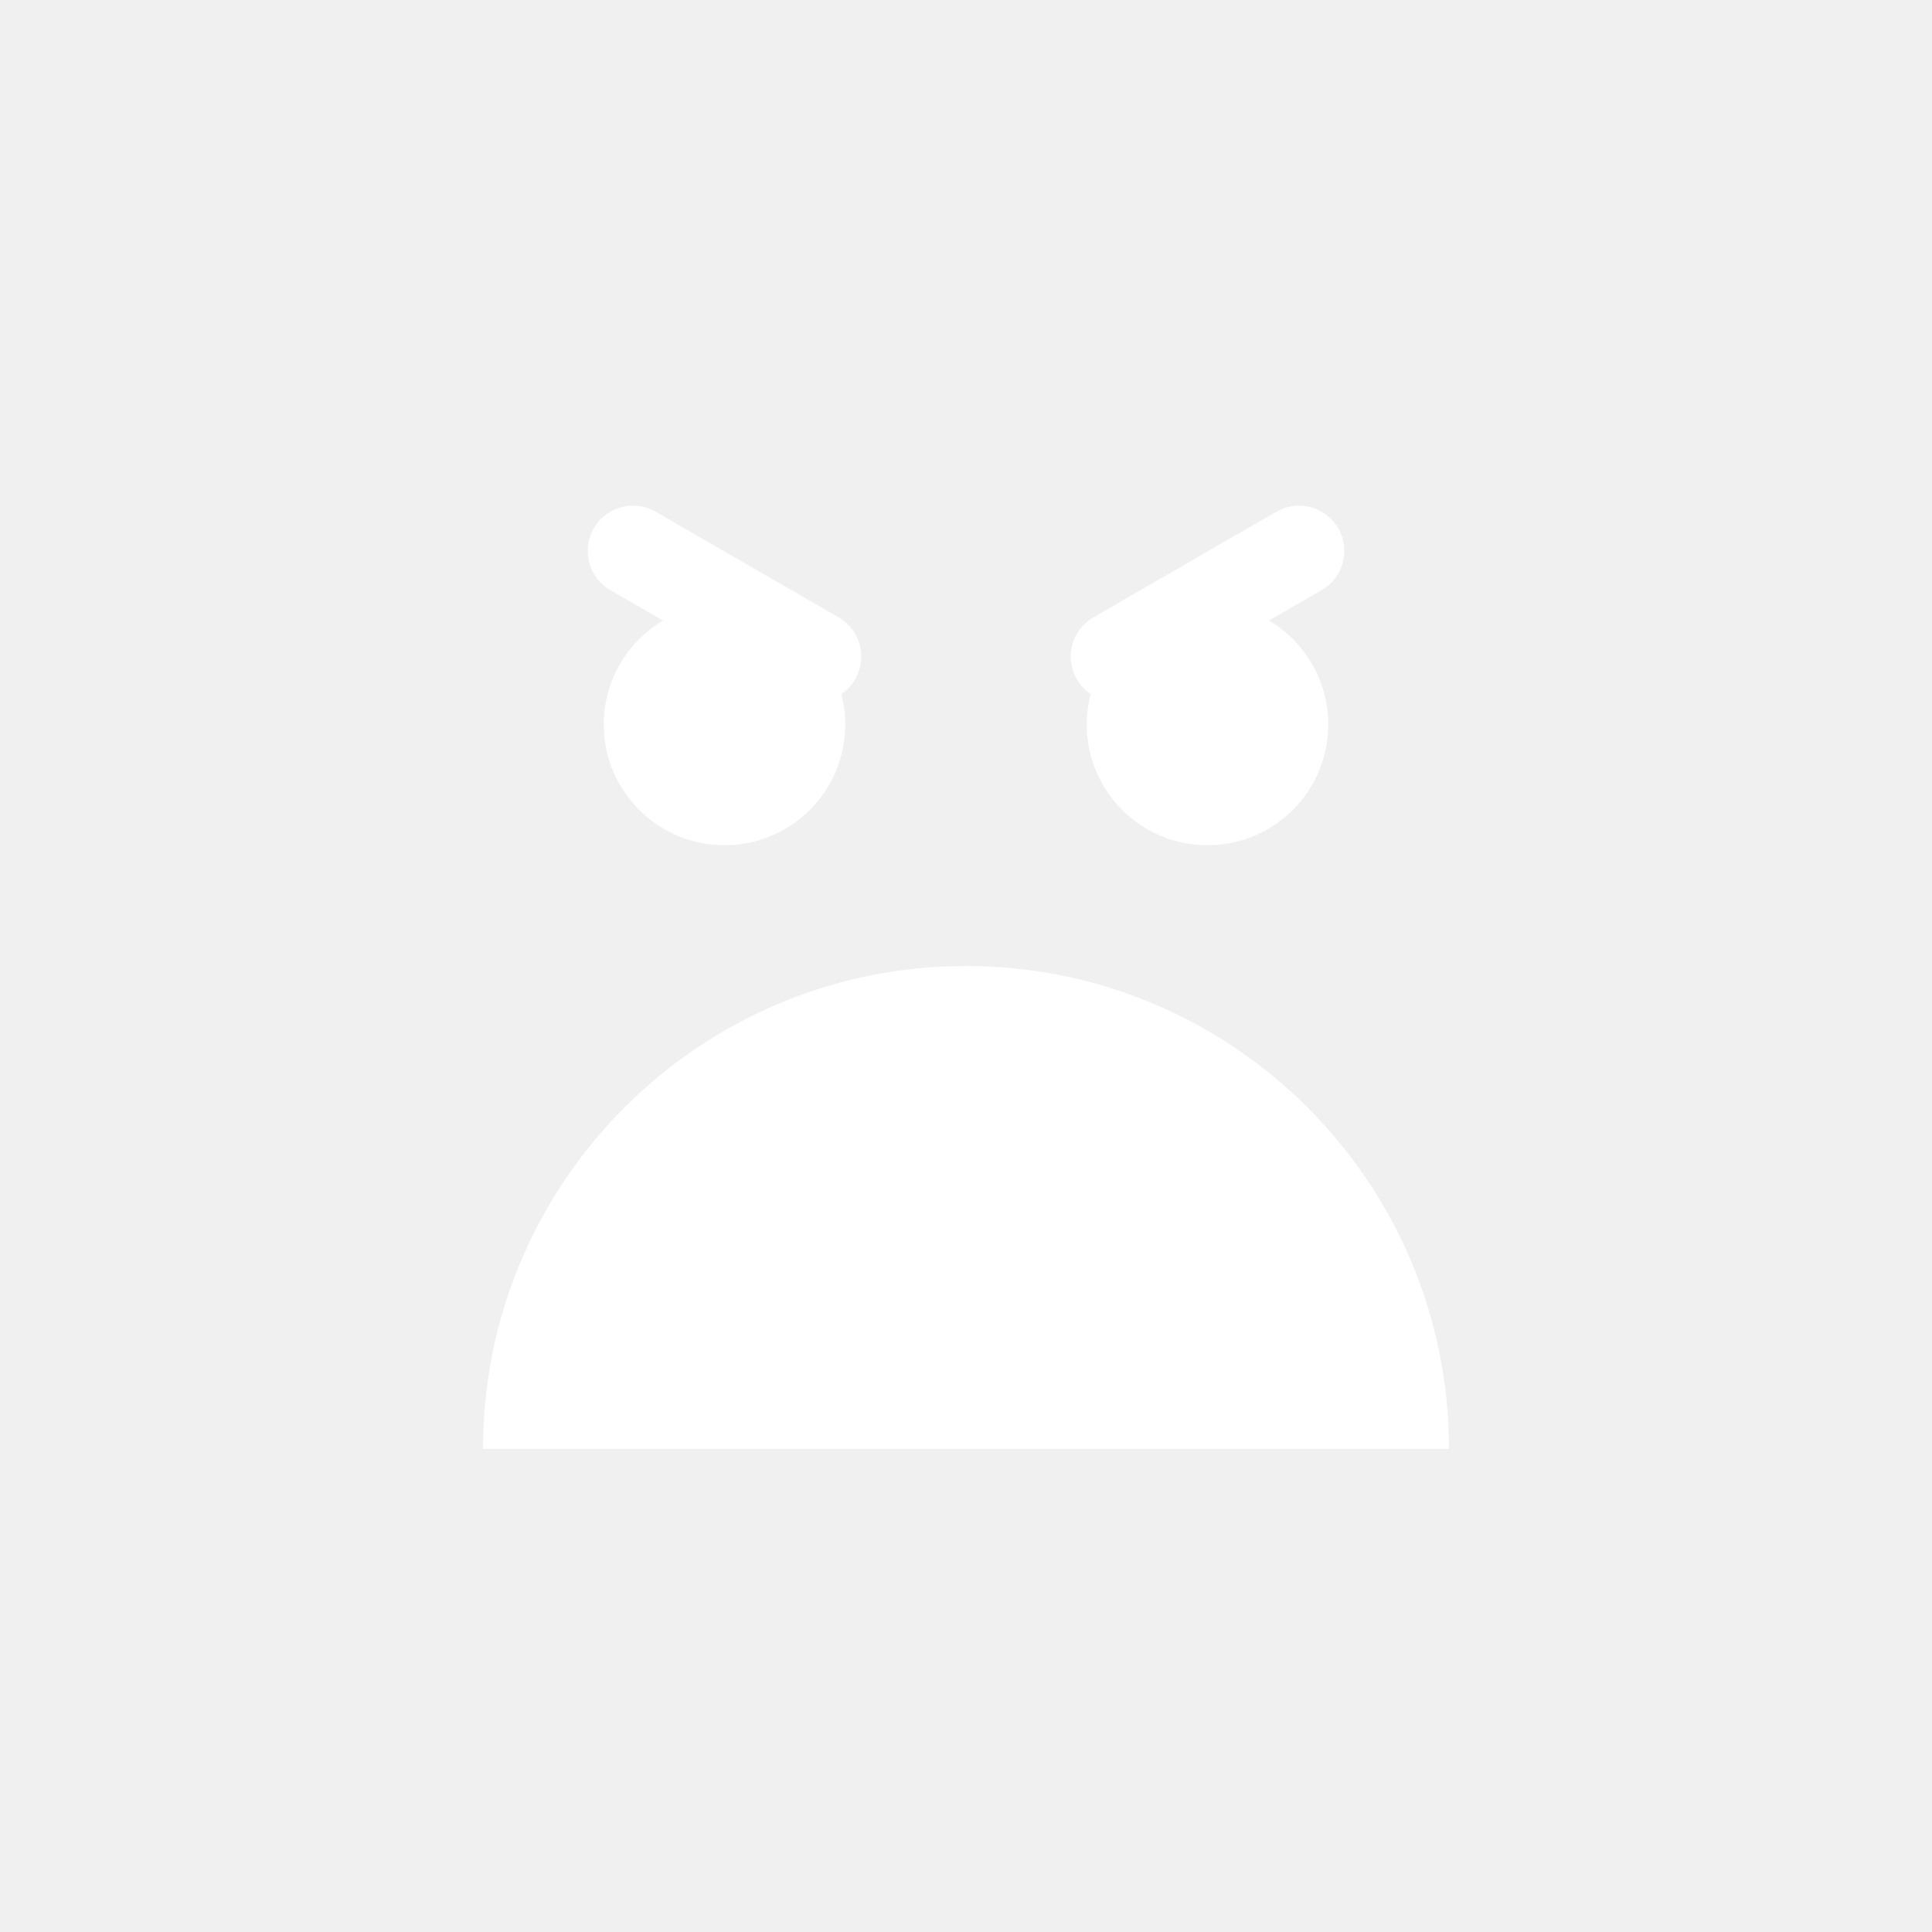
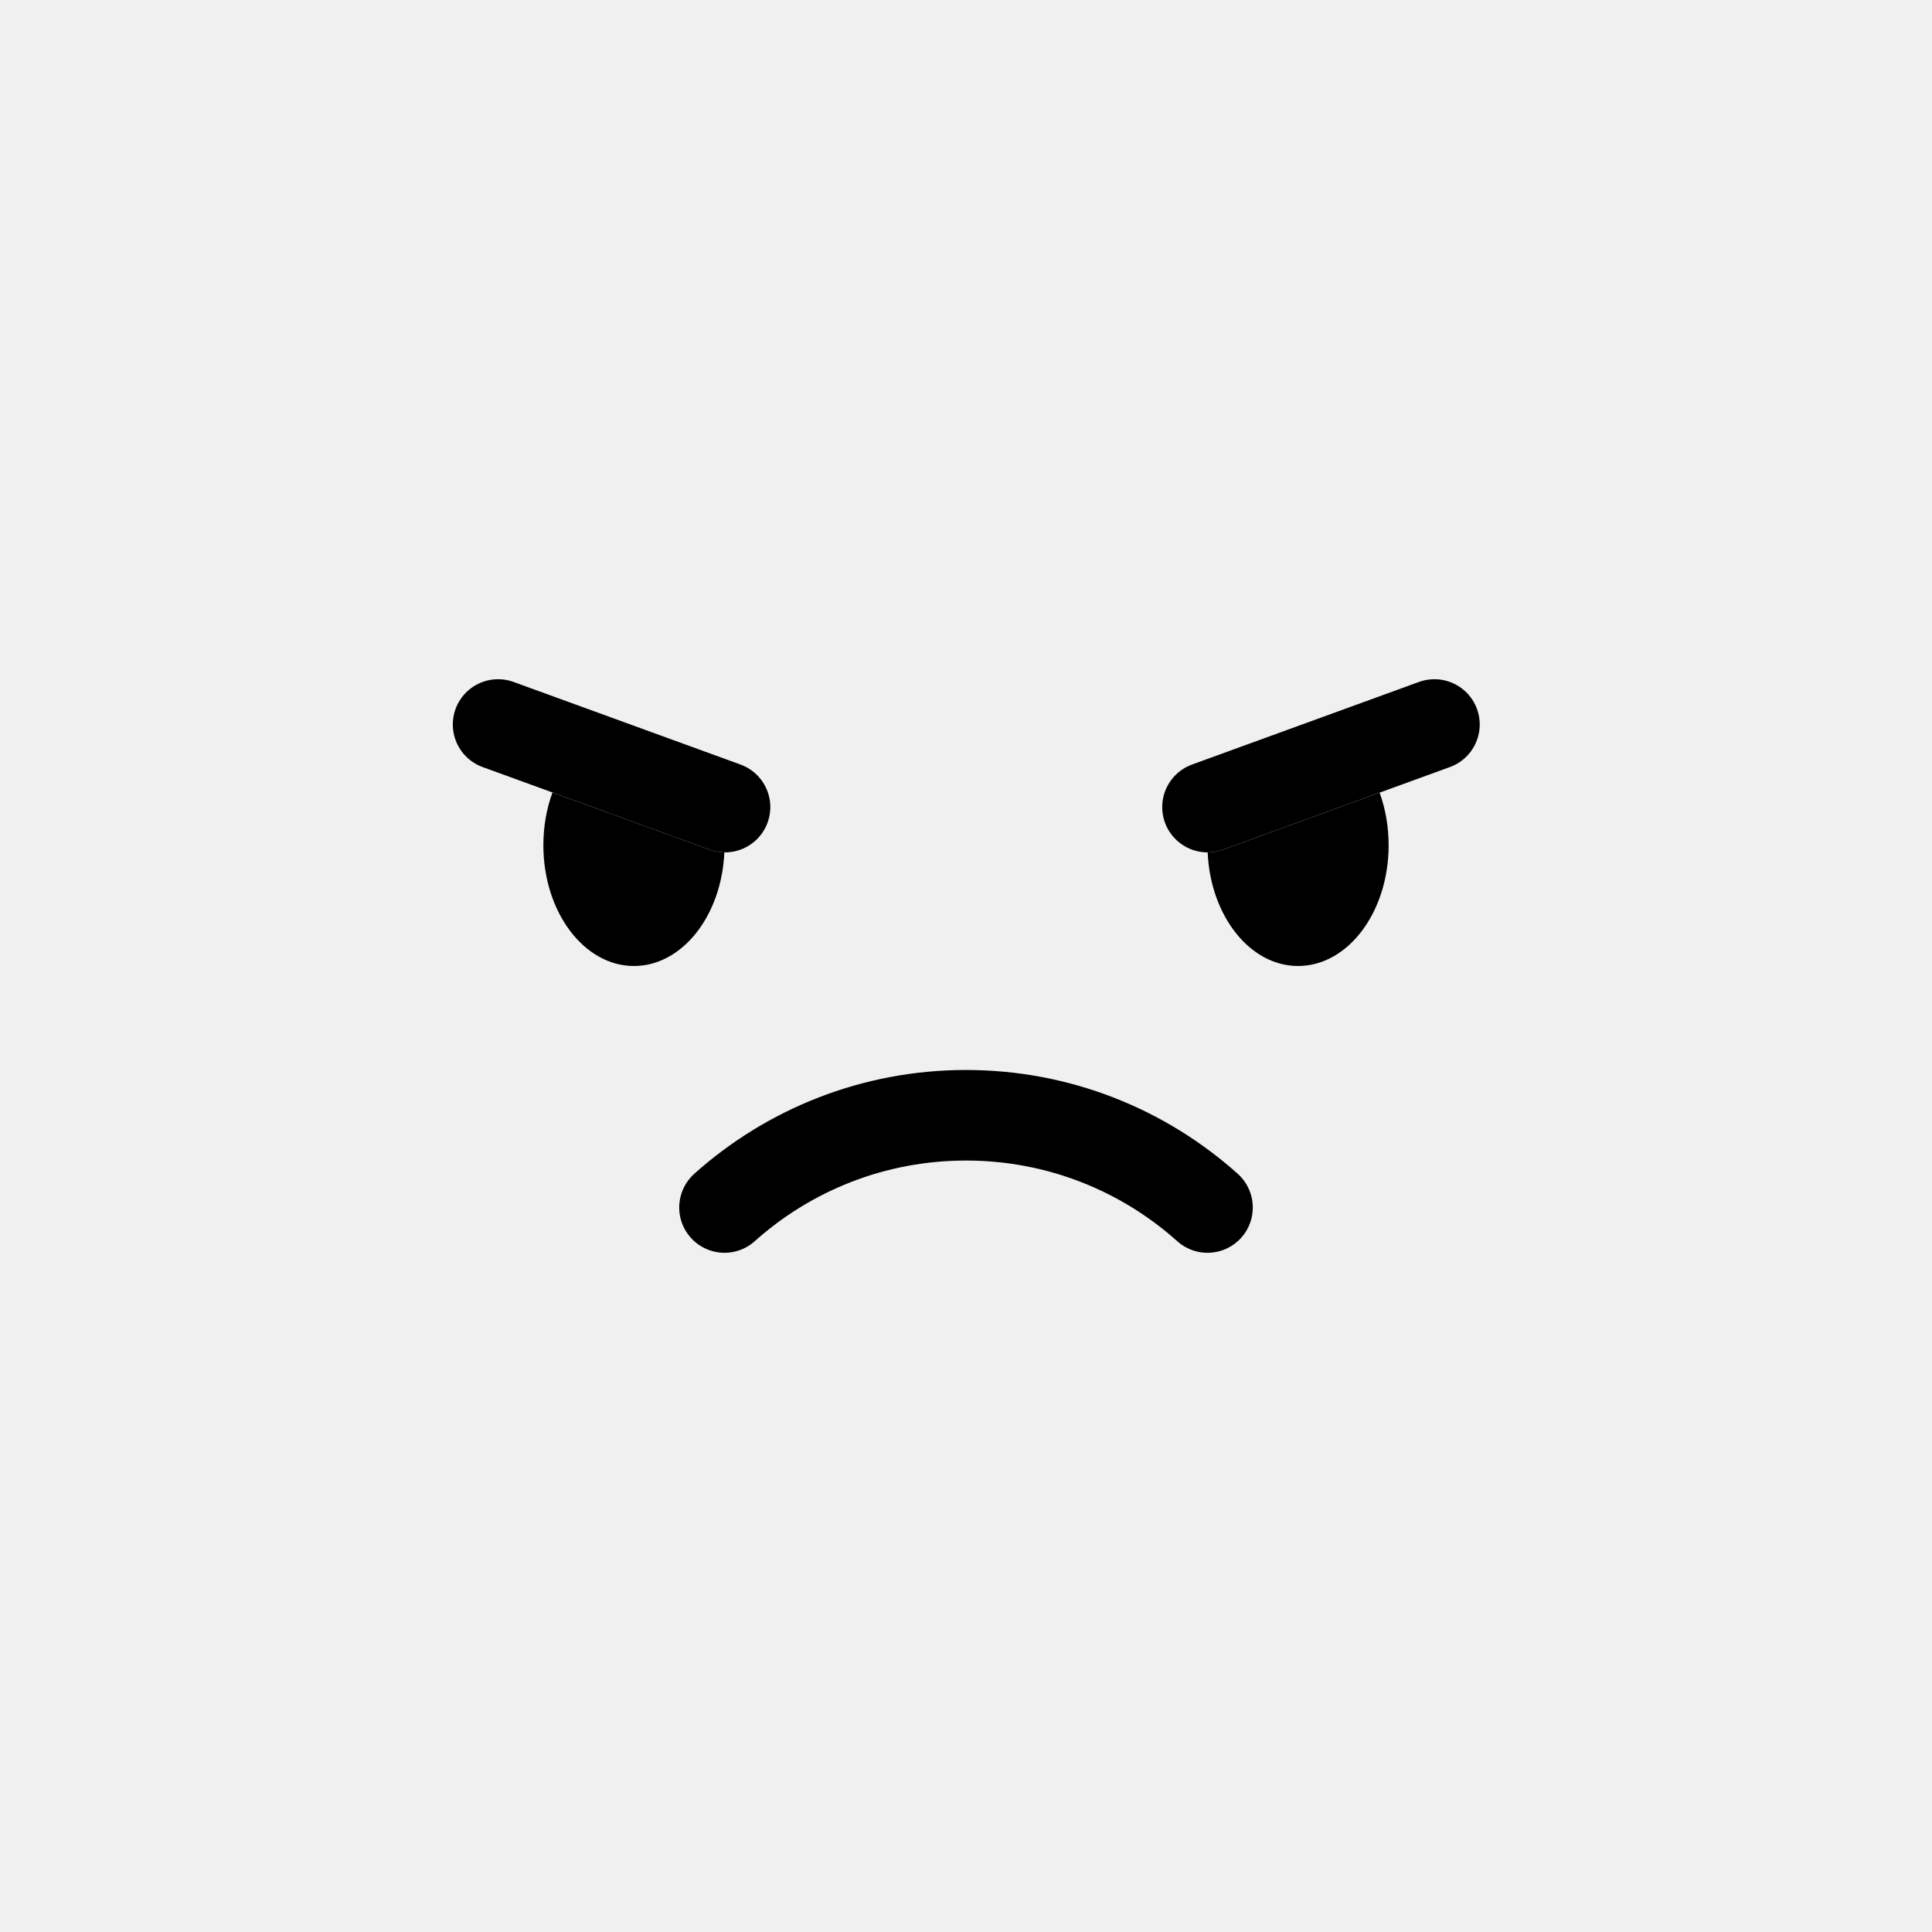
<svg xmlns="http://www.w3.org/2000/svg" width="128" height="128" viewBox="0 0 128 128" fill="none">
-   <path d="M96 96C96 78.327 81.673 64 64 64C46.327 64 32 78.327 32 96L96 96Z" fill="white" />
-   <circle cx="48" cy="48" r="8" fill="white" />
-   <circle cx="80" cy="48" r="8" fill="white" />
-   <path d="M73.938 43.5L86.062 36.5" stroke="white" stroke-width="6" stroke-linecap="round" />
-   <path d="M41.938 36.5L54.062 43.5" stroke="white" stroke-width="6" stroke-linecap="round" />
+   <path d="M80 80C75.754 76.2 70.147 73.889 64 73.889C57.853 73.889 52.246 76.2 48 80" stroke="black" stroke-width="6" stroke-linecap="round" />
+   <path d="M80 53.472L95.035 48" stroke="black" stroke-width="6" stroke-linecap="round" />
+   <path d="M80.01 56.473C80.194 60.671 82.805 64 86 64C89.314 64 92 60.418 92 56C92 54.751 91.785 53.568 91.402 52.515L81.026 56.291C80.691 56.413 80.348 56.472 80.01 56.473Z" fill="black" />
+   <path d="M48.035 53.472L33 48" stroke="black" stroke-width="6" stroke-linecap="round" />
+   <path d="M47.99 56.473C47.664 56.468 47.333 56.409 47.009 56.291L36.602 52.504C36.216 53.56 36 54.746 36 56C36 60.418 38.686 64 42 64C45.195 64 47.806 60.671 47.99 56.473Z" fill="black" />
</svg>
